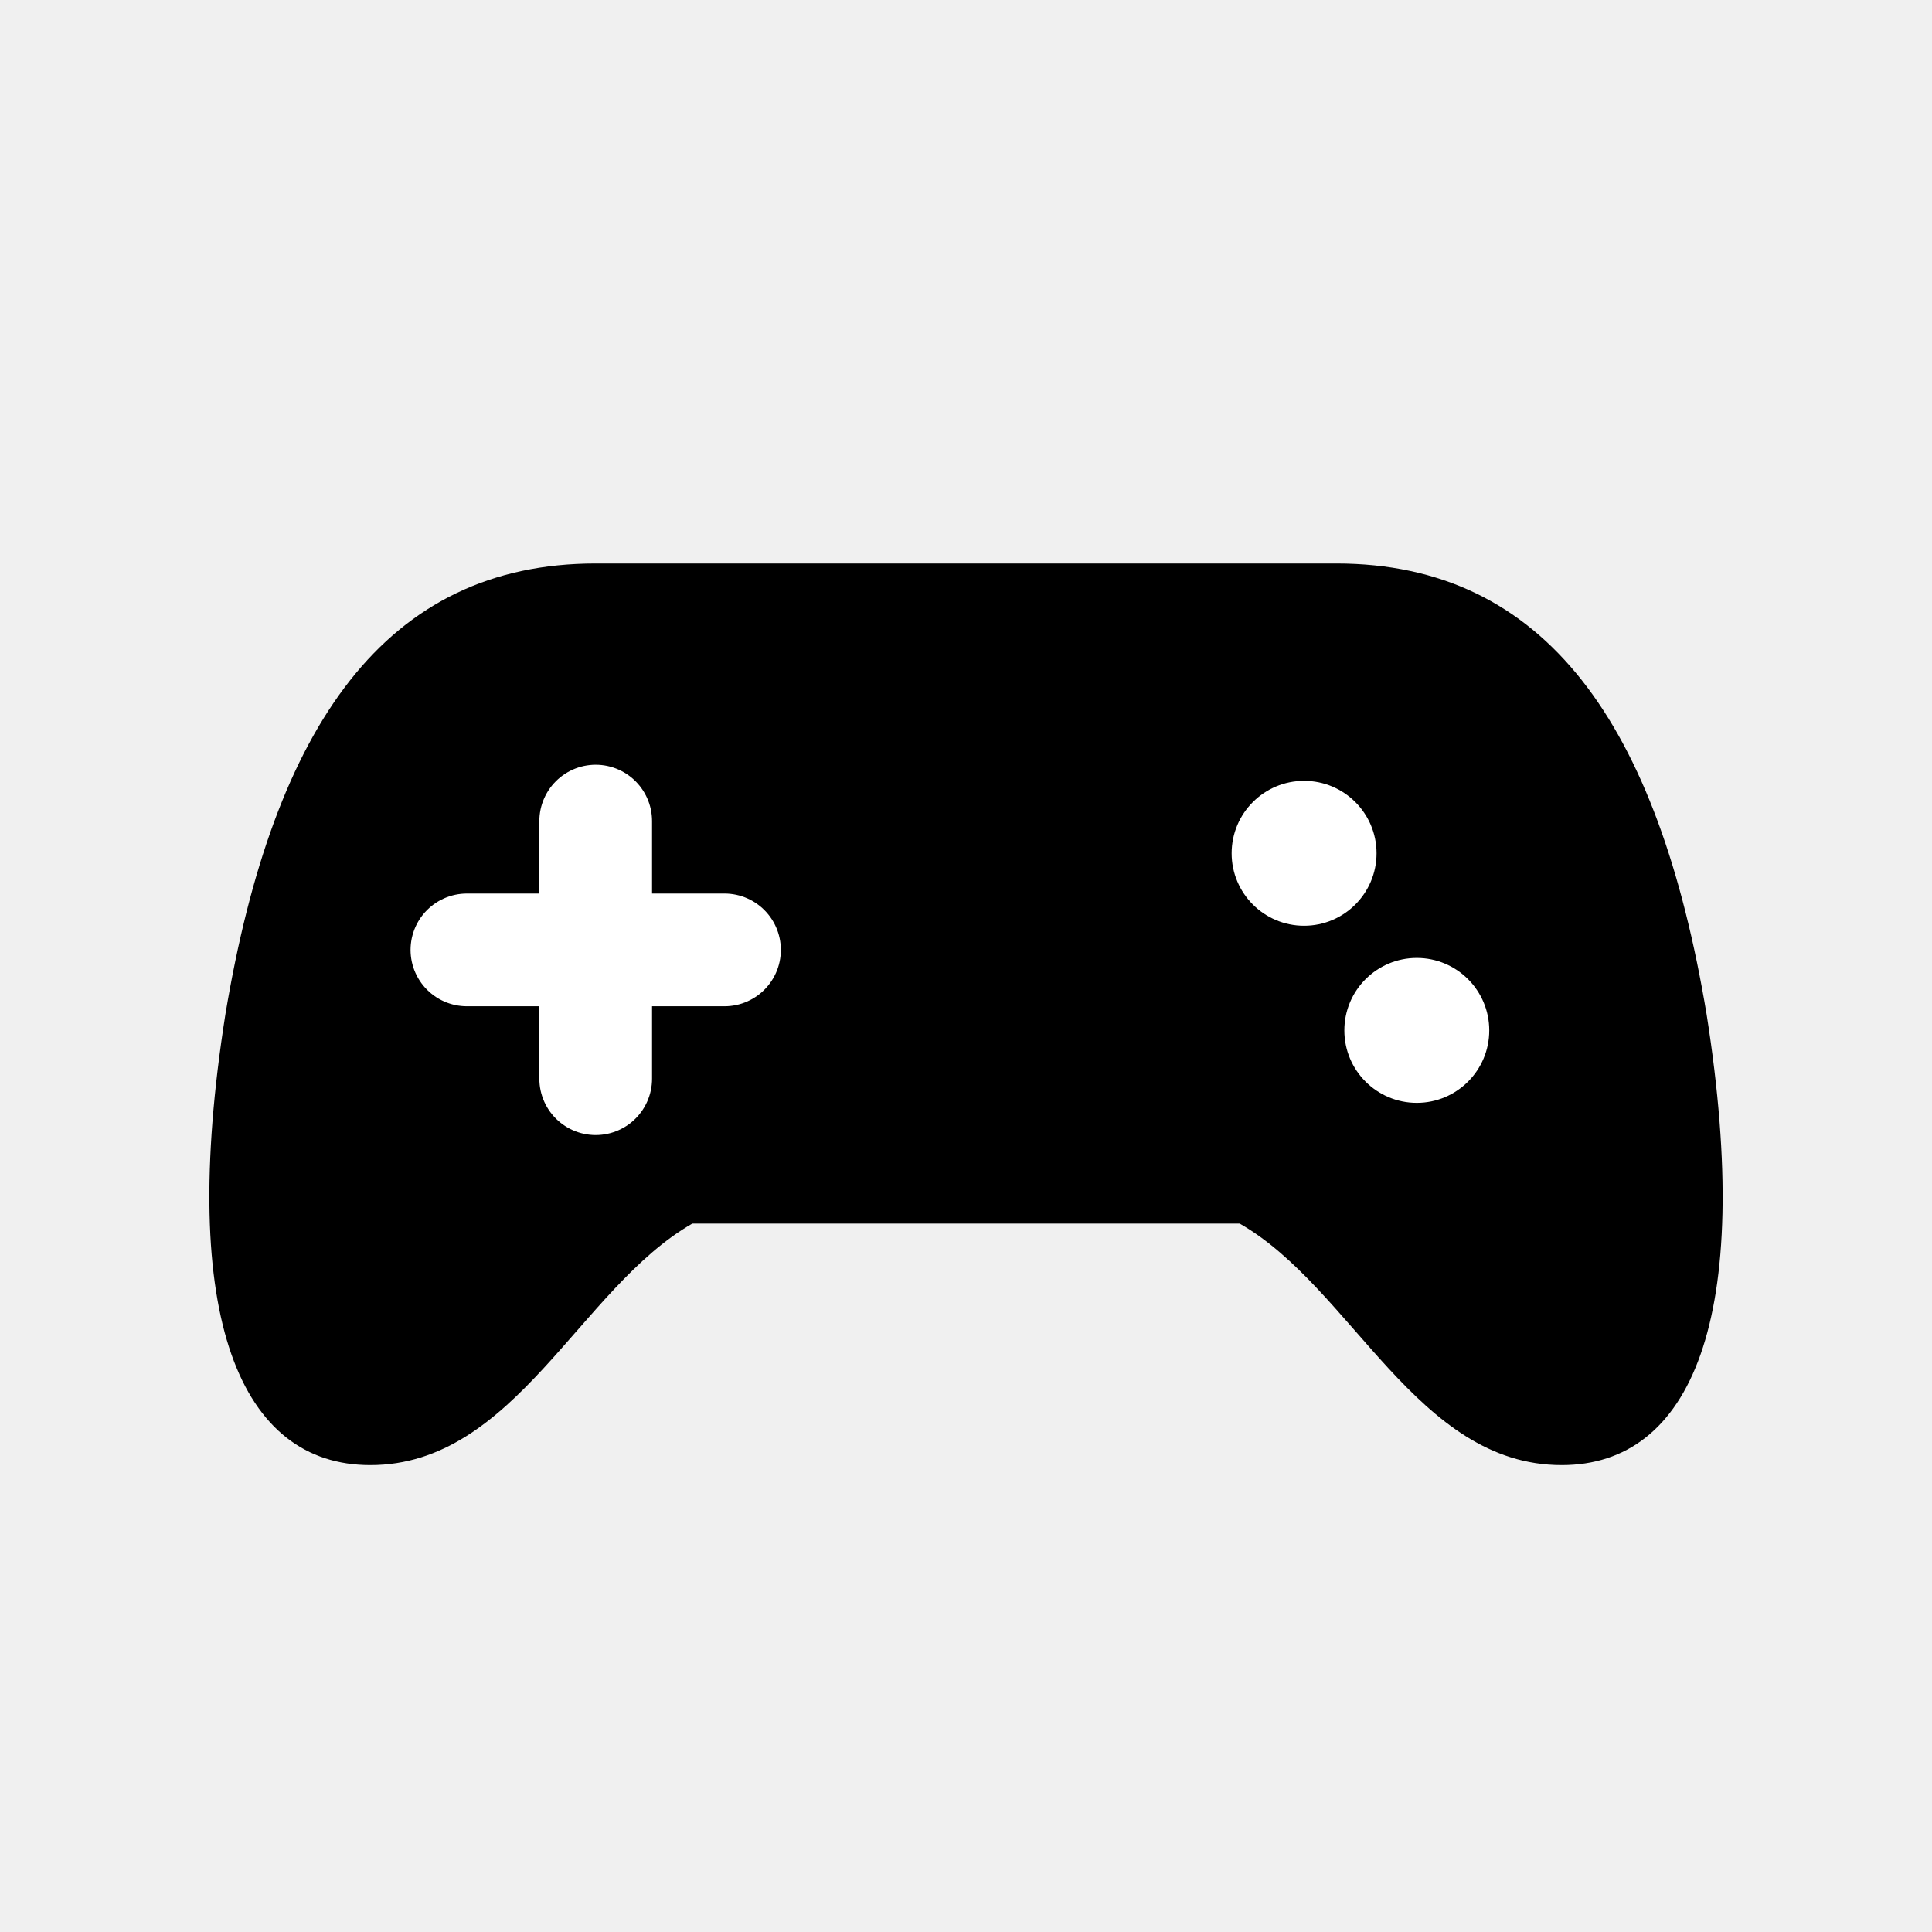
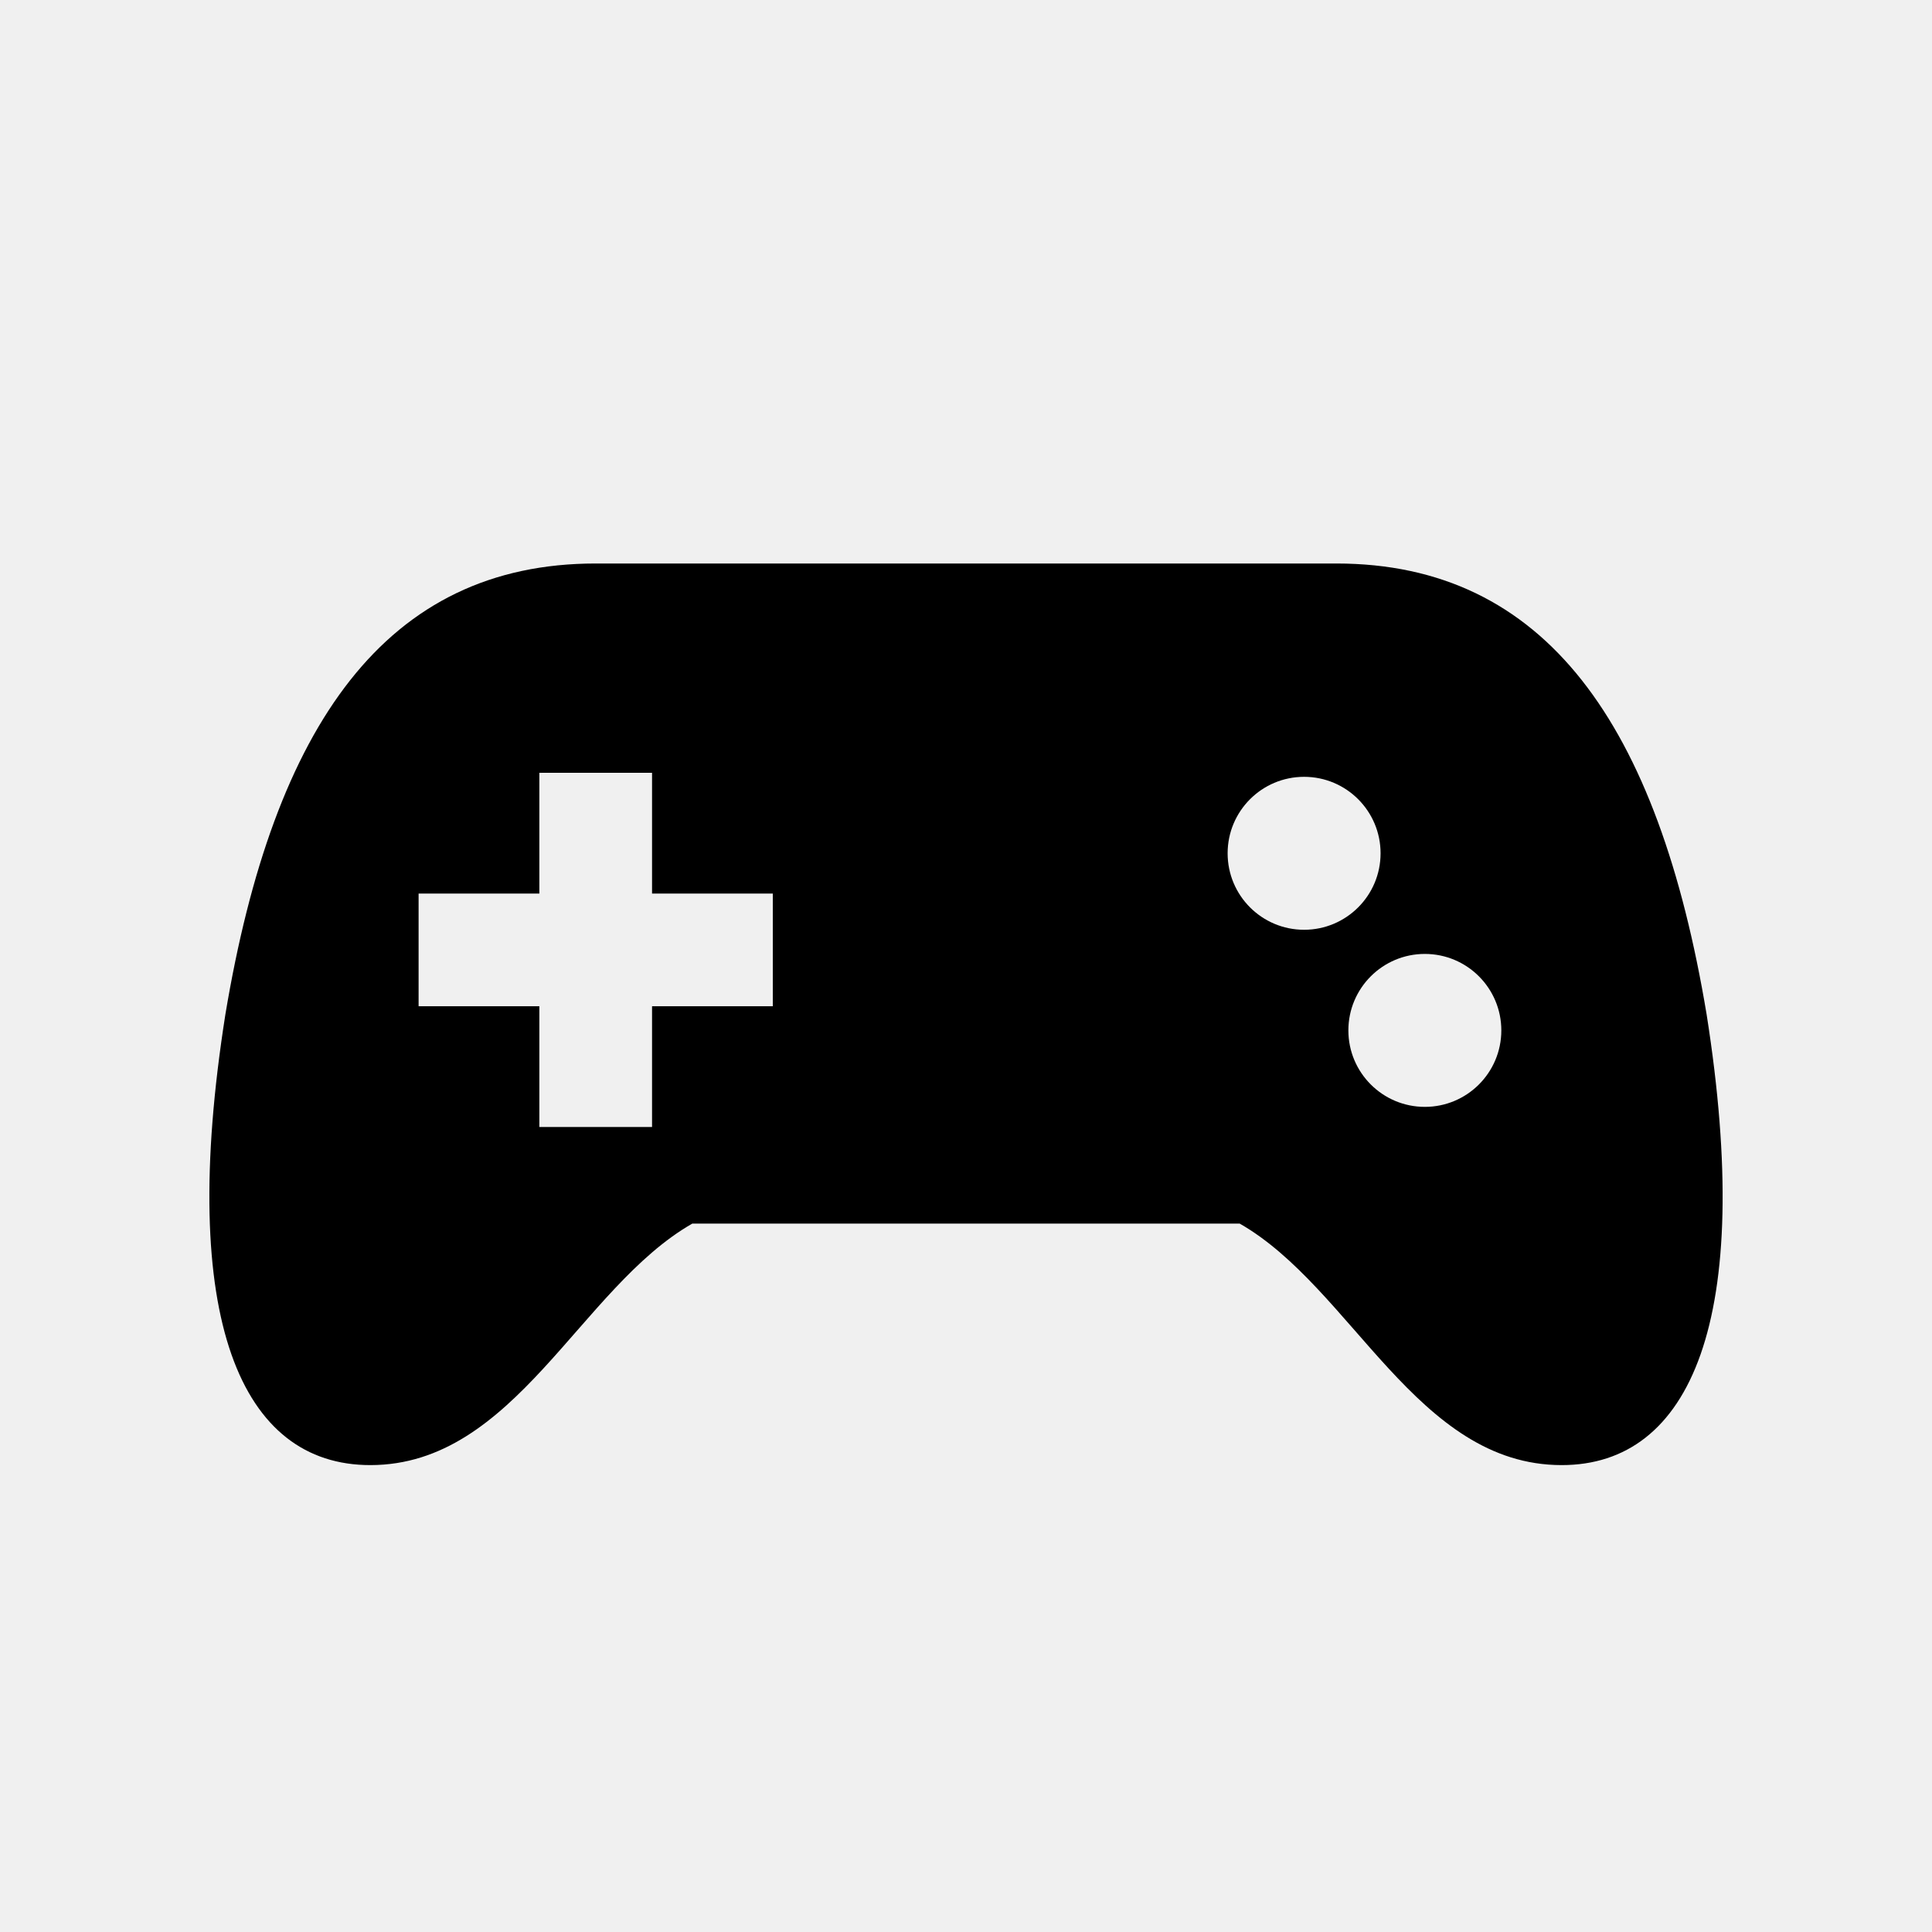
<svg xmlns="http://www.w3.org/2000/svg" viewBox="0 0 24 24">
-   <path d="M7.4 7 H16.6 C19.2 7 20.6 9 21.2 12.6 C21.8 16.4 21 18.2 19.4 18.2 C17.6 18.2 16.8 16 15.4 15.2 H8.6 C7.2 16 6.4 18.2 4.6 18.2 C3 18.2 2.2 16.4 2.8 12.6 C3.4 9 4.8 7 7.4 7 Z" fill="#000" />
-   <path d="M7.4 10.2 V13.4 M5.8 11.8 H9" stroke="#fff" stroke-width="1.4" stroke-linecap="round" />
-   <circle cx="16.2" cy="10.6" r="0.9" fill="#fff" />
-   <circle cx="17.6" cy="12.8" r="0.9" fill="#fff" />
+   <path fill-rule="evenodd" fill="#000" d="M7.4 7 H16.6 C19.2 7 20.6 9 21.2 12.6 C21.8 16.4 21 18.2 19.4 18.2 C17.6 18.2 16.8 16 15.4 15.2 H8.6 C7.2 16 6.4 18.2 4.6 18.2 C3 18.2 2.2 16.4 2.8 12.6 C3.4 9 4.8 7 7.4 7 Z M6.7 9.6 H8.1 V11.1 H9.6 V12.5 H8.1 V14 H6.7 V12.5 H5.2 V11.1 H6.7 Z M15.25 10.6 A0.95 0.95 0 1 0 17.15 10.6 A0.95 0.95 0 1 0 15.25 10.6 Z M16.75 12.8 A0.95 0.95 0 1 0 18.65 12.8 A0.95 0.95 0 1 0 16.75 12.8 Z " />
</svg>
